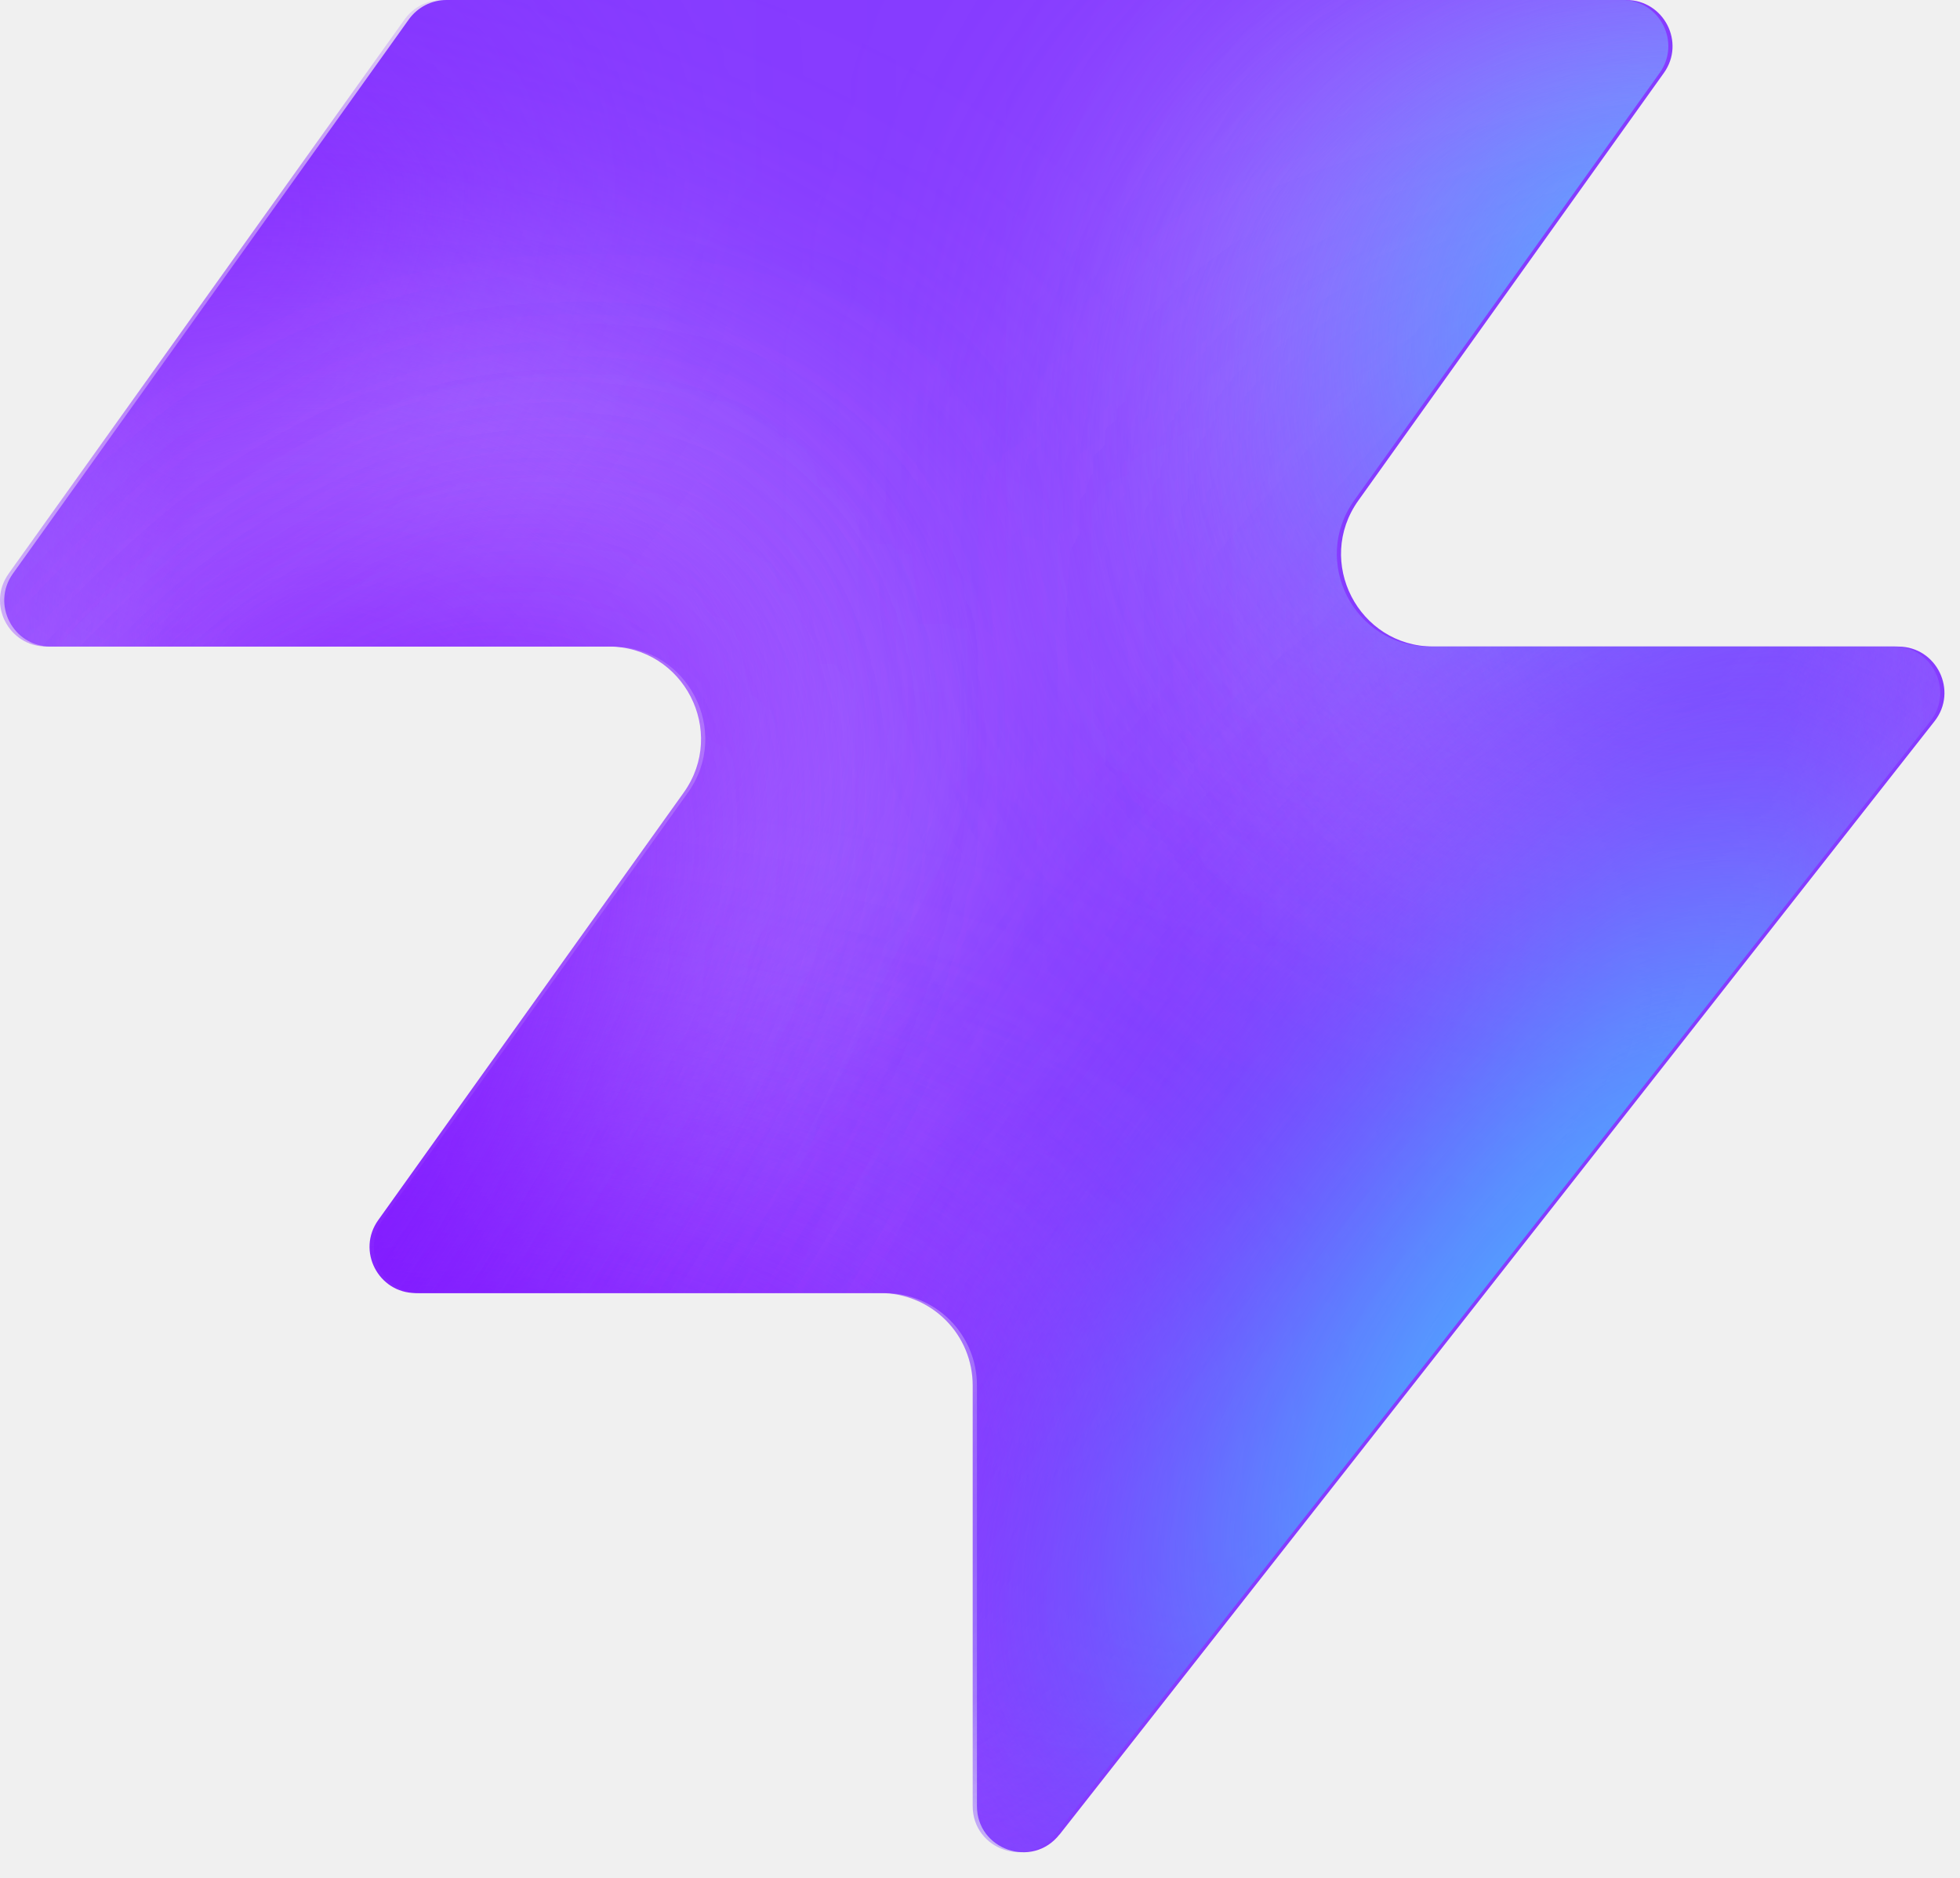
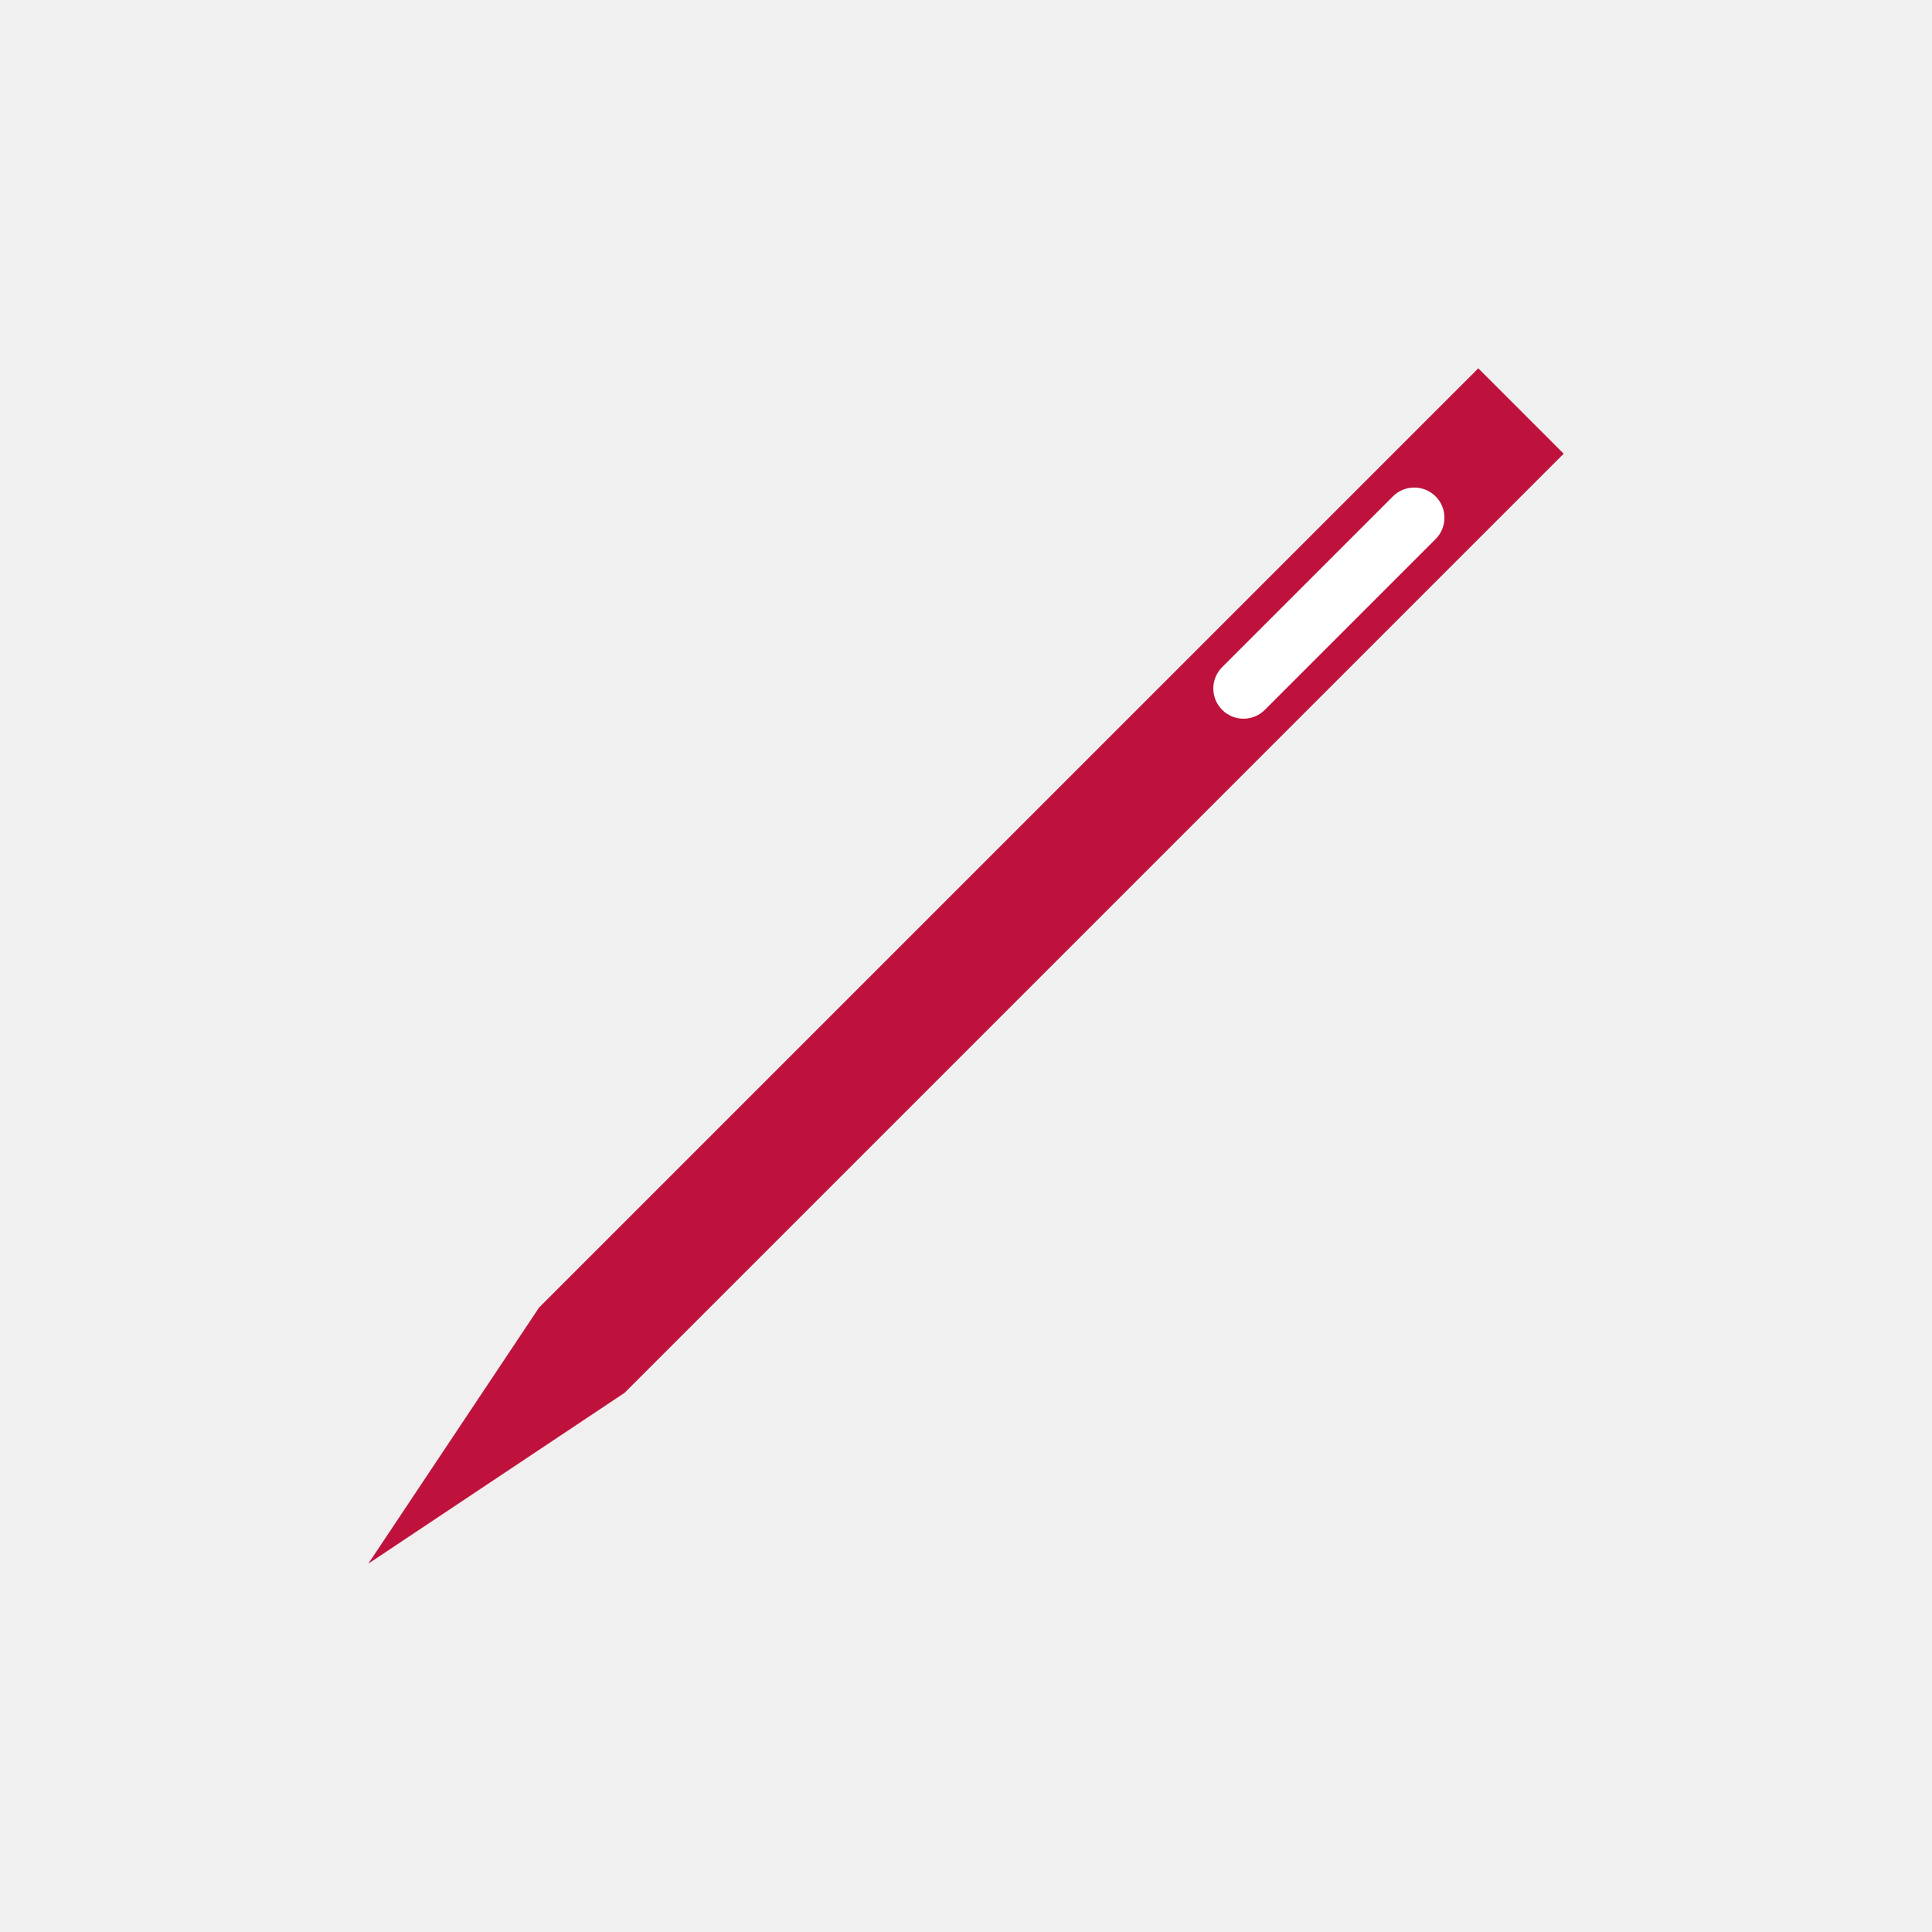
- <svg xmlns="http://www.w3.org/2000/svg" width="48" height="46" fill="none" viewBox="0 0 48 46">
-   <path fill="#863bff" d="M25.946 44.938c-.664.845-2.021.375-2.021-.698V33.937a2.26 2.26 0 0 0-2.262-2.262H10.287c-.92 0-1.456-1.04-.92-1.788l7.48-10.471c1.07-1.497 0-3.578-1.842-3.578H1.237c-.92 0-1.456-1.04-.92-1.788L10.013.474c.214-.297.556-.474.92-.474h28.894c.92 0 1.456 1.04.92 1.788l-7.48 10.471c-1.07 1.498 0 3.579 1.842 3.579h11.377c.943 0 1.473 1.088.89 1.83L25.947 44.94z" style="fill:#863bff;fill:color(display-p3 .525 .23 1);fill-opacity:1" />
-   <mask id="a" width="48" height="46" x="0" y="0" maskUnits="userSpaceOnUse" style="mask-type:alpha">
-     <path fill="#000" d="M25.842 44.938c-.664.844-2.021.375-2.021-.698V33.937a2.26 2.26 0 0 0-2.262-2.262H10.183c-.92 0-1.456-1.04-.92-1.788l7.48-10.471c1.07-1.498 0-3.579-1.842-3.579H1.133c-.92 0-1.456-1.04-.92-1.787L9.91.473c.214-.297.556-.474.92-.474h28.894c.92 0 1.456 1.04.92 1.788l-7.48 10.471c-1.07 1.498 0 3.578 1.842 3.578h11.377c.943 0 1.473 1.088.89 1.832L25.843 44.94z" style="fill:#000;fill-opacity:1" />
-   </mask>
-   <g mask="url(#a)">
-     <g filter="url(#b)">
-       <ellipse cx="5.508" cy="14.704" fill="#ede6ff" rx="5.508" ry="14.704" style="fill:#ede6ff;fill:color(display-p3 .927 .903 1);fill-opacity:1" transform="matrix(.00324 1 1 -.00324 -4.47 31.516)" />
-     </g>
-     <g filter="url(#c)">
-       <ellipse cx="10.399" cy="29.851" fill="#ede6ff" rx="10.399" ry="29.851" style="fill:#ede6ff;fill:color(display-p3 .927 .903 1);fill-opacity:1" transform="matrix(.00324 1 1 -.00324 -39.328 7.883)" />
-     </g>
-     <g filter="url(#d)">
-       <ellipse cx="5.508" cy="30.487" fill="#7e14ff" rx="5.508" ry="30.487" style="fill:#7e14ff;fill:color(display-p3 .492 .077 1);fill-opacity:1" transform="rotate(89.814 -25.913 -14.639)scale(1 -1)" />
-     </g>
-     <g filter="url(#e)">
-       <ellipse cx="5.508" cy="30.599" fill="#7e14ff" rx="5.508" ry="30.599" style="fill:#7e14ff;fill:color(display-p3 .492 .077 1);fill-opacity:1" transform="rotate(89.814 -32.644 -3.334)scale(1 -1)" />
-     </g>
-     <g filter="url(#f)">
-       <ellipse cx="5.508" cy="30.599" fill="#7e14ff" rx="5.508" ry="30.599" style="fill:#7e14ff;fill:color(display-p3 .492 .077 1);fill-opacity:1" transform="matrix(.00324 1 1 -.00324 -34.34 30.47)" />
-     </g>
-     <g filter="url(#g)">
-       <ellipse cx="14.072" cy="22.078" fill="#ede6ff" rx="14.072" ry="22.078" style="fill:#ede6ff;fill:color(display-p3 .927 .903 1);fill-opacity:1" transform="rotate(93.35 24.506 48.493)scale(-1 1)" />
-     </g>
-     <g filter="url(#h)">
-       <ellipse cx="3.47" cy="21.501" fill="#7e14ff" rx="3.47" ry="21.501" style="fill:#7e14ff;fill:color(display-p3 .492 .077 1);fill-opacity:1" transform="rotate(89.009 28.708 47.59)scale(-1 1)" />
-     </g>
-     <g filter="url(#i)">
-       <ellipse cx="3.47" cy="21.501" fill="#7e14ff" rx="3.47" ry="21.501" style="fill:#7e14ff;fill:color(display-p3 .492 .077 1);fill-opacity:1" transform="rotate(89.009 28.708 47.59)scale(-1 1)" />
-     </g>
-     <g filter="url(#j)">
-       <ellipse cx=".387" cy="8.972" fill="#7e14ff" rx="4.407" ry="29.108" style="fill:#7e14ff;fill:color(display-p3 .492 .077 1);fill-opacity:1" transform="rotate(39.51 .387 8.972)" />
-     </g>
-     <g filter="url(#k)">
-       <ellipse cx="47.523" cy="-6.092" fill="#7e14ff" rx="4.407" ry="29.108" style="fill:#7e14ff;fill:color(display-p3 .492 .077 1);fill-opacity:1" transform="rotate(37.892 47.523 -6.092)" />
-     </g>
-     <g filter="url(#l)">
-       <ellipse cx="41.412" cy="6.333" fill="#47bfff" rx="5.971" ry="9.665" style="fill:#47bfff;fill:color(display-p3 .28 .748 1);fill-opacity:1" transform="rotate(37.892 41.412 6.333)" />
-     </g>
-     <g filter="url(#m)">
-       <ellipse cx="-1.879" cy="38.332" fill="#7e14ff" rx="4.407" ry="29.108" style="fill:#7e14ff;fill:color(display-p3 .492 .077 1);fill-opacity:1" transform="rotate(37.892 -1.88 38.332)" />
-     </g>
-     <g filter="url(#n)">
-       <ellipse cx="-1.879" cy="38.332" fill="#7e14ff" rx="4.407" ry="29.108" style="fill:#7e14ff;fill:color(display-p3 .492 .077 1);fill-opacity:1" transform="rotate(37.892 -1.88 38.332)" />
-     </g>
-     <g filter="url(#o)">
-       <ellipse cx="35.651" cy="29.907" fill="#7e14ff" rx="4.407" ry="29.108" style="fill:#7e14ff;fill:color(display-p3 .492 .077 1);fill-opacity:1" transform="rotate(37.892 35.651 29.907)" />
-     </g>
-     <g filter="url(#p)">
-       <ellipse cx="38.418" cy="32.4" fill="#47bfff" rx="5.971" ry="15.297" style="fill:#47bfff;fill:color(display-p3 .28 .748 1);fill-opacity:1" transform="rotate(37.892 38.418 32.4)" />
-     </g>
+ <svg xmlns="http://www.w3.org/2000/svg" viewBox="0 0 64 64">
+   <g transform="rotate(45 32 32)">
+     <path fill="#be123c" d="M30 6 h4 v44 l-2 10 l-2-10 Z" />
+     <rect fill="#ffffff" x="31" y="10" width="2" height="10" rx="1" />
  </g>
-   <defs>
-     <filter id="b" width="60.045" height="41.654" x="-19.77" y="16.149" color-interpolation-filters="sRGB" filterUnits="userSpaceOnUse">
-       <feFlood flood-opacity="0" result="BackgroundImageFix" />
-       <feBlend in="SourceGraphic" in2="BackgroundImageFix" result="shape" />
-       <feGaussianBlur result="effect1_foregroundBlur_2002_17158" stdDeviation="7.659" />
-     </filter>
-     <filter id="c" width="90.34" height="51.437" x="-54.613" y="-7.533" color-interpolation-filters="sRGB" filterUnits="userSpaceOnUse">
-       <feFlood flood-opacity="0" result="BackgroundImageFix" />
-       <feBlend in="SourceGraphic" in2="BackgroundImageFix" result="shape" />
-       <feGaussianBlur result="effect1_foregroundBlur_2002_17158" stdDeviation="7.659" />
-     </filter>
-     <filter id="d" width="79.355" height="29.4" x="-49.64" y="2.03" color-interpolation-filters="sRGB" filterUnits="userSpaceOnUse">
-       <feFlood flood-opacity="0" result="BackgroundImageFix" />
-       <feBlend in="SourceGraphic" in2="BackgroundImageFix" result="shape" />
-       <feGaussianBlur result="effect1_foregroundBlur_2002_17158" stdDeviation="4.596" />
-     </filter>
-     <filter id="e" width="79.579" height="29.4" x="-45.045" y="20.029" color-interpolation-filters="sRGB" filterUnits="userSpaceOnUse">
-       <feFlood flood-opacity="0" result="BackgroundImageFix" />
-       <feBlend in="SourceGraphic" in2="BackgroundImageFix" result="shape" />
-       <feGaussianBlur result="effect1_foregroundBlur_2002_17158" stdDeviation="4.596" />
-     </filter>
-     <filter id="f" width="79.579" height="29.4" x="-43.513" y="21.178" color-interpolation-filters="sRGB" filterUnits="userSpaceOnUse">
-       <feFlood flood-opacity="0" result="BackgroundImageFix" />
-       <feBlend in="SourceGraphic" in2="BackgroundImageFix" result="shape" />
-       <feGaussianBlur result="effect1_foregroundBlur_2002_17158" stdDeviation="4.596" />
-     </filter>
-     <filter id="g" width="74.749" height="58.852" x="15.756" y="-17.901" color-interpolation-filters="sRGB" filterUnits="userSpaceOnUse">
-       <feFlood flood-opacity="0" result="BackgroundImageFix" />
-       <feBlend in="SourceGraphic" in2="BackgroundImageFix" result="shape" />
-       <feGaussianBlur result="effect1_foregroundBlur_2002_17158" stdDeviation="7.659" />
-     </filter>
-     <filter id="h" width="61.377" height="25.362" x="23.548" y="2.284" color-interpolation-filters="sRGB" filterUnits="userSpaceOnUse">
-       <feFlood flood-opacity="0" result="BackgroundImageFix" />
-       <feBlend in="SourceGraphic" in2="BackgroundImageFix" result="shape" />
-       <feGaussianBlur result="effect1_foregroundBlur_2002_17158" stdDeviation="4.596" />
-     </filter>
-     <filter id="i" width="61.377" height="25.362" x="23.548" y="2.284" color-interpolation-filters="sRGB" filterUnits="userSpaceOnUse">
-       <feFlood flood-opacity="0" result="BackgroundImageFix" />
-       <feBlend in="SourceGraphic" in2="BackgroundImageFix" result="shape" />
-       <feGaussianBlur result="effect1_foregroundBlur_2002_17158" stdDeviation="4.596" />
-     </filter>
-     <filter id="j" width="56.045" height="63.649" x="-27.636" y="-22.853" color-interpolation-filters="sRGB" filterUnits="userSpaceOnUse">
-       <feFlood flood-opacity="0" result="BackgroundImageFix" />
-       <feBlend in="SourceGraphic" in2="BackgroundImageFix" result="shape" />
-       <feGaussianBlur result="effect1_foregroundBlur_2002_17158" stdDeviation="4.596" />
-     </filter>
-     <filter id="k" width="54.814" height="64.646" x="20.116" y="-38.415" color-interpolation-filters="sRGB" filterUnits="userSpaceOnUse">
-       <feFlood flood-opacity="0" result="BackgroundImageFix" />
-       <feBlend in="SourceGraphic" in2="BackgroundImageFix" result="shape" />
-       <feGaussianBlur result="effect1_foregroundBlur_2002_17158" stdDeviation="4.596" />
-     </filter>
-     <filter id="l" width="33.541" height="35.313" x="24.641" y="-11.323" color-interpolation-filters="sRGB" filterUnits="userSpaceOnUse">
-       <feFlood flood-opacity="0" result="BackgroundImageFix" />
-       <feBlend in="SourceGraphic" in2="BackgroundImageFix" result="shape" />
-       <feGaussianBlur result="effect1_foregroundBlur_2002_17158" stdDeviation="4.596" />
-     </filter>
-     <filter id="m" width="54.814" height="64.646" x="-29.286" y="6.009" color-interpolation-filters="sRGB" filterUnits="userSpaceOnUse">
-       <feFlood flood-opacity="0" result="BackgroundImageFix" />
-       <feBlend in="SourceGraphic" in2="BackgroundImageFix" result="shape" />
-       <feGaussianBlur result="effect1_foregroundBlur_2002_17158" stdDeviation="4.596" />
-     </filter>
-     <filter id="n" width="54.814" height="64.646" x="-29.286" y="6.009" color-interpolation-filters="sRGB" filterUnits="userSpaceOnUse">
-       <feFlood flood-opacity="0" result="BackgroundImageFix" />
-       <feBlend in="SourceGraphic" in2="BackgroundImageFix" result="shape" />
-       <feGaussianBlur result="effect1_foregroundBlur_2002_17158" stdDeviation="4.596" />
-     </filter>
-     <filter id="o" width="54.814" height="64.646" x="8.244" y="-2.416" color-interpolation-filters="sRGB" filterUnits="userSpaceOnUse">
-       <feFlood flood-opacity="0" result="BackgroundImageFix" />
-       <feBlend in="SourceGraphic" in2="BackgroundImageFix" result="shape" />
-       <feGaussianBlur result="effect1_foregroundBlur_2002_17158" stdDeviation="4.596" />
-     </filter>
-     <filter id="p" width="39.409" height="43.623" x="18.713" y="10.588" color-interpolation-filters="sRGB" filterUnits="userSpaceOnUse">
-       <feFlood flood-opacity="0" result="BackgroundImageFix" />
-       <feBlend in="SourceGraphic" in2="BackgroundImageFix" result="shape" />
-       <feGaussianBlur result="effect1_foregroundBlur_2002_17158" stdDeviation="4.596" />
-     </filter>
-   </defs>
</svg>
